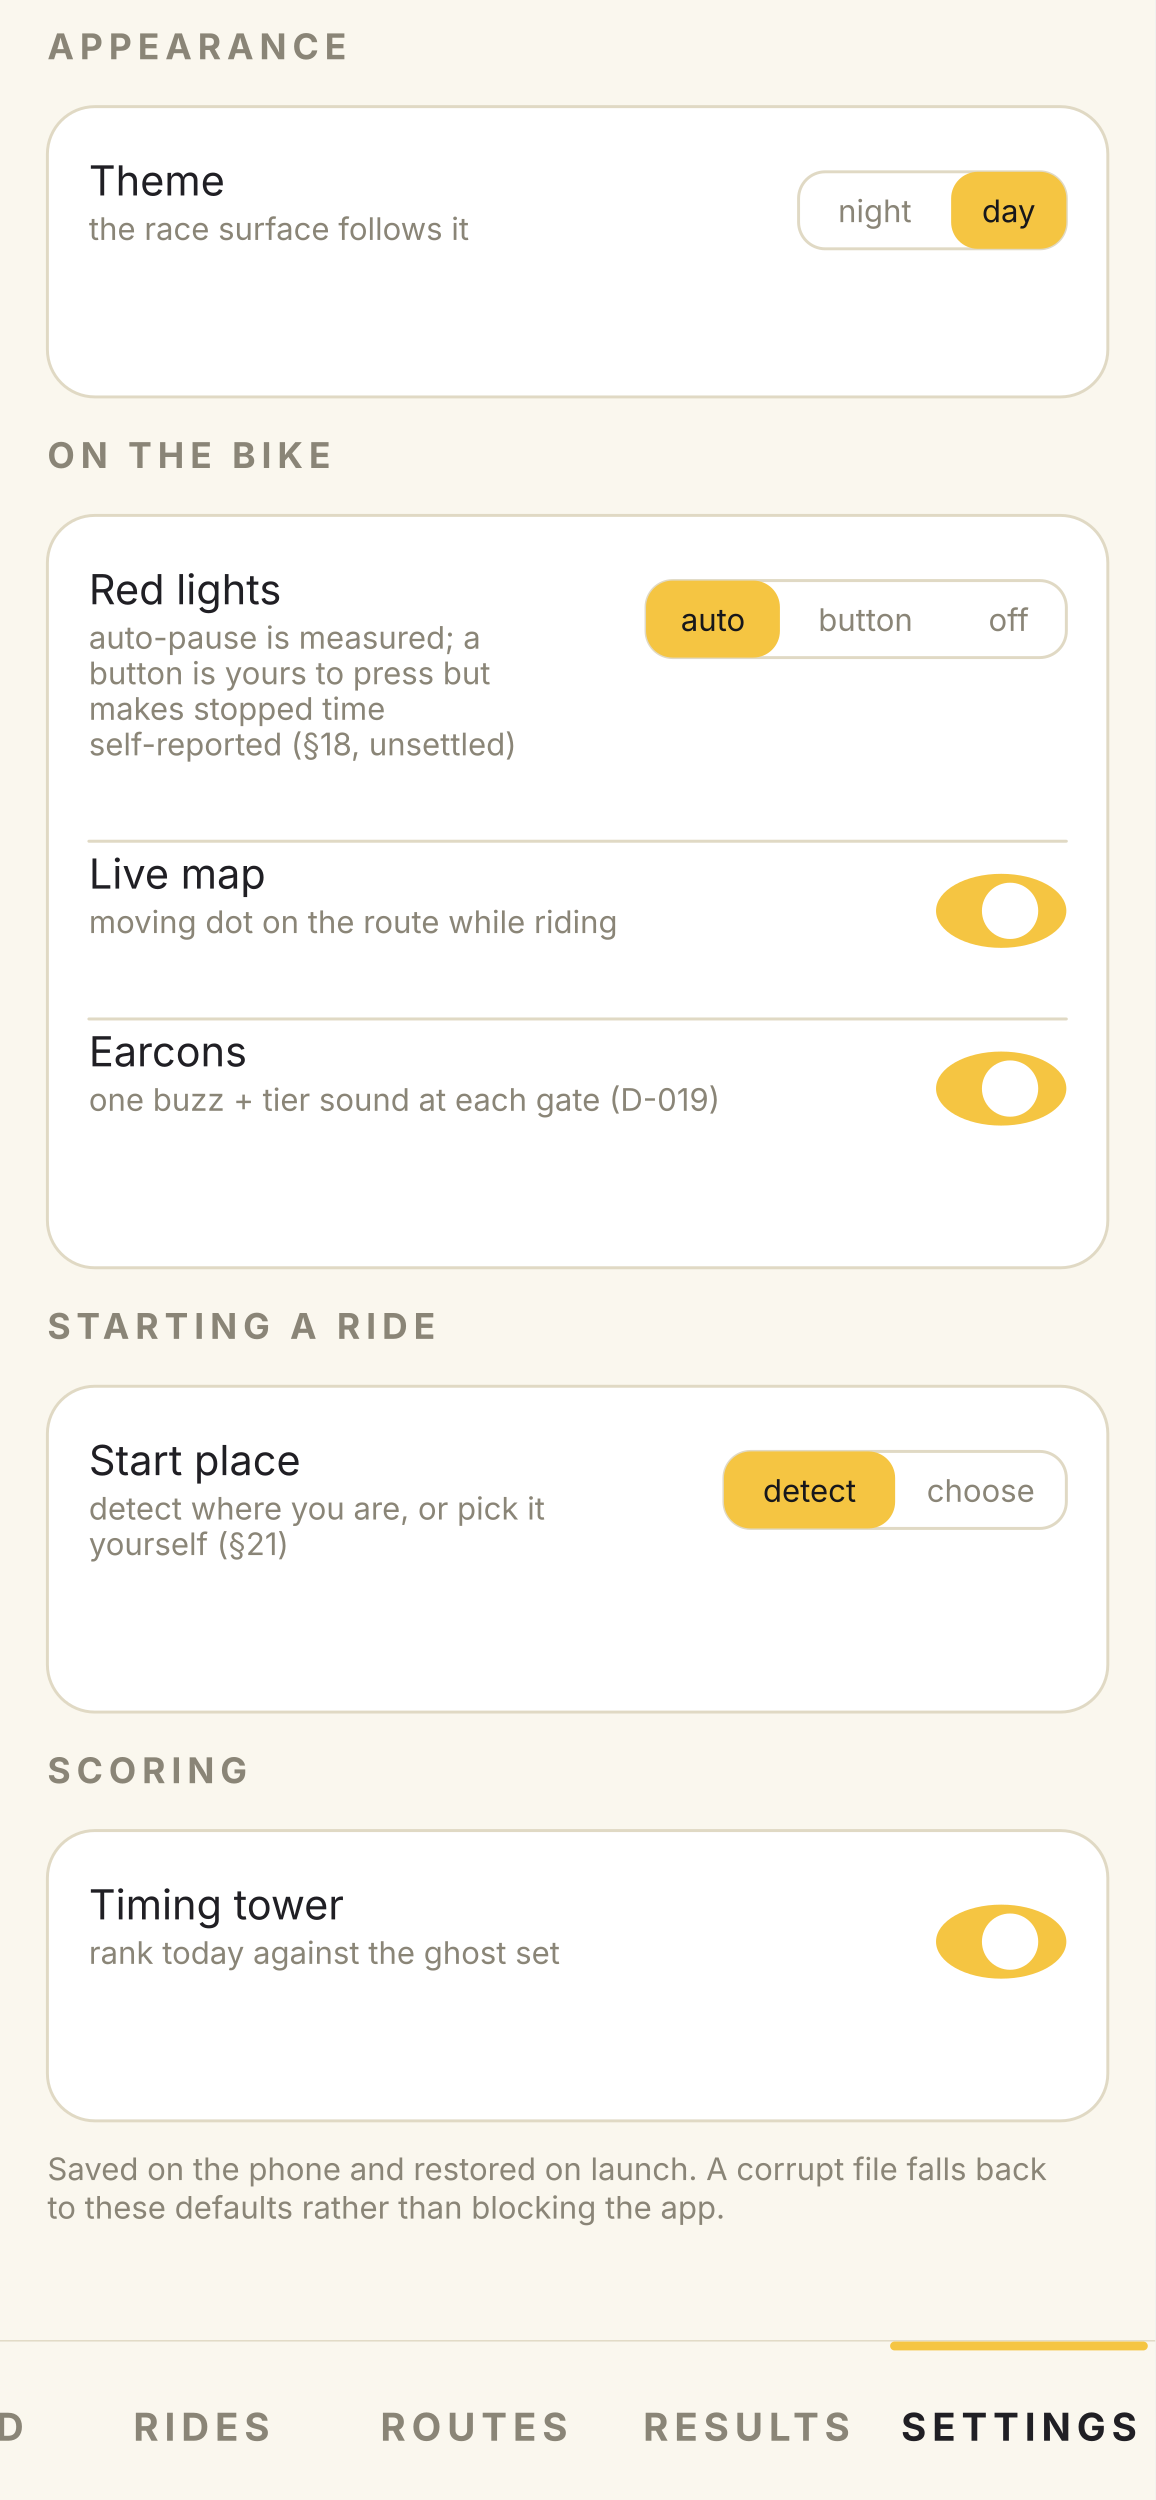
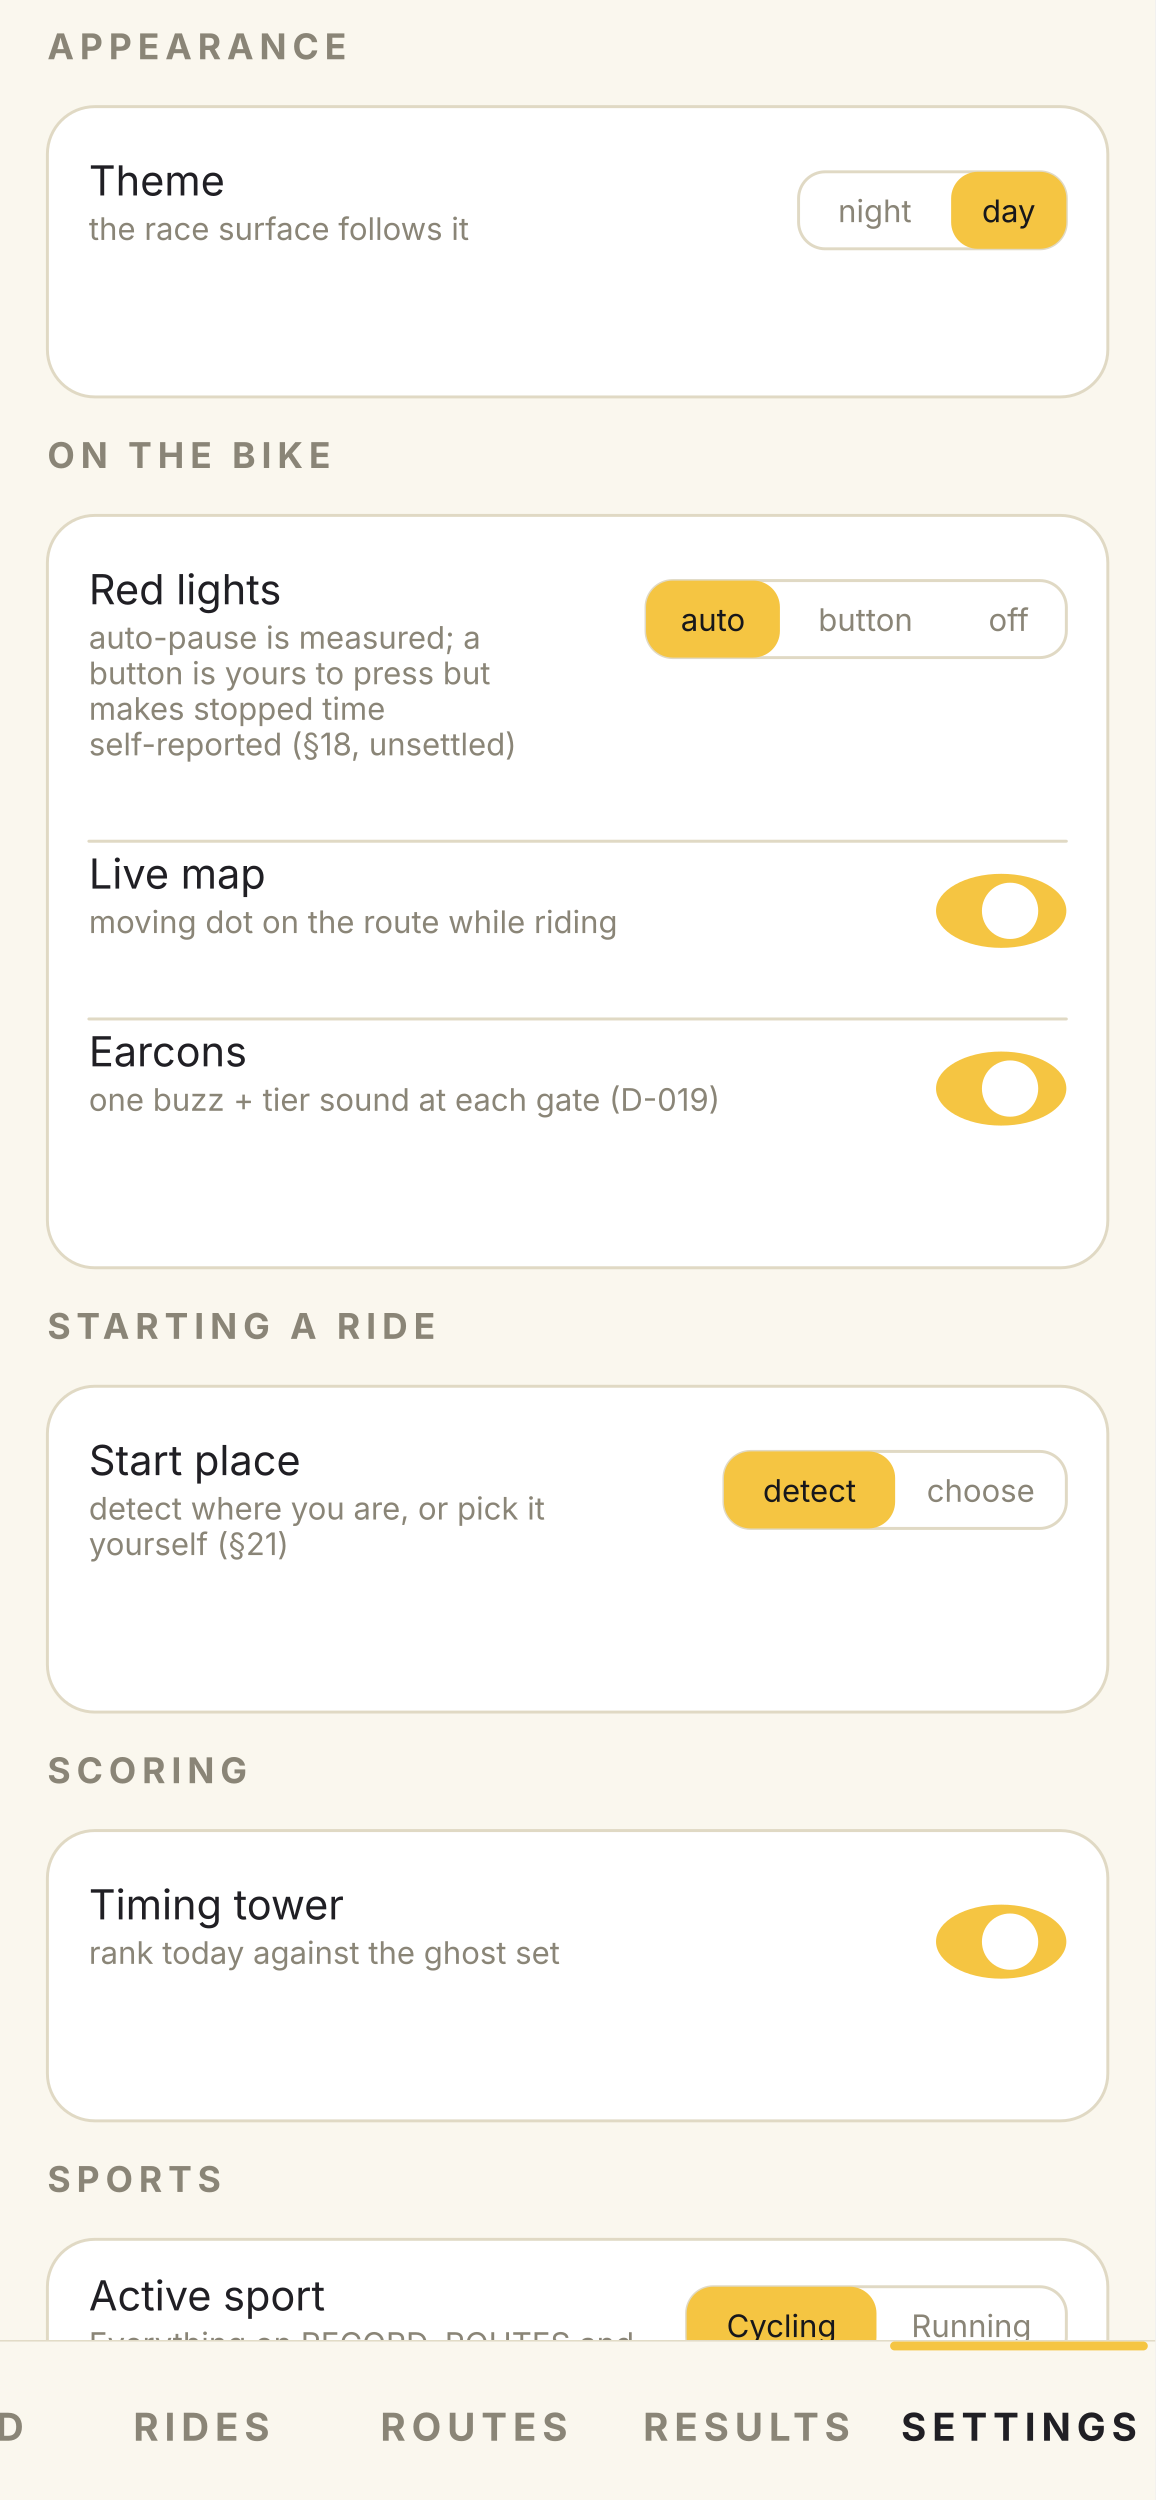
<svg xmlns="http://www.w3.org/2000/svg" viewBox="0 0 390 844" width="390" height="844">
  <defs>
    <clipPath id="tabbar_viewport_clip">
      <rect x="0" y="790" width="390" height="54" />
    </clipPath>
  </defs>
  <g id="bg">
    <rect id="bg_ground" x="0" y="0" width="390" height="844" fill="#FAF7EE" />
  </g>
  <g id="content">
+     <rect id="content_sports_card_bg" x="16" y="756" width="358" height="328" fill="#FFFFFF" stroke="#E0D9C4" stroke-width="1" rx="16" />
    <rect id="content_scoring_card_bg" x="16" y="618" width="358" height="98" fill="#FFFFFF" stroke="#E0D9C4" stroke-width="1" rx="16" />
    <rect id="content_start_card_bg" x="16" y="468" width="358" height="110" fill="#FFFFFF" stroke="#E0D9C4" stroke-width="1" rx="16" />
    <rect id="content_bike_card_bg" x="16" y="174" width="358" height="254" fill="#FFFFFF" stroke="#E0D9C4" stroke-width="1" rx="16" />
    <rect id="content_appearance_card_bg" x="16" y="36" width="358" height="98" fill="#FFFFFF" stroke="#E0D9C4" stroke-width="1" rx="16" />
    <text id="content_appearance_heading" x="16" y="20" font-family="Inter, 'Segoe UI', system-ui, sans-serif" font-size="12" font-weight="700" fill="#8A8577" text-anchor="start" letter-spacing="2" style="text-transform:uppercase">APPEARANCE</text>
    <text id="content_appearance_card_row_1_label" x="30" y="66" font-family="Inter, 'Segoe UI', system-ui, sans-serif" font-size="14" font-weight="400" fill="#201F24" text-anchor="start">Theme</text>
    <text id="content_appearance_card_row_1_hint" x="30" y="81" font-family="Inter, 'Segoe UI', system-ui, sans-serif" font-size="10.5" font-weight="400" fill="#8A8577" text-anchor="start">the race surface follows it</text>
    <g id="content_appearance_card_row_1_seg">
      <rect id="content_appearance_card_row_1_seg_bg" x="269.6" y="58" width="90.4" height="26" fill="none" stroke="#E0D9C4" stroke-width="1" rx="9" />
      <text id="content_appearance_card_row_1_seg_1_label" x="295.35" y="75" font-family="Inter, 'Segoe UI', system-ui, sans-serif" font-size="10.5" font-weight="400" fill="#8A8577" text-anchor="middle">night</text>
      <rect id="content_appearance_card_row_1_seg_2_on_bg" x="321.1" y="58" width="38.9" height="26" fill="#F5C542" rx="9" />
      <text id="content_appearance_card_row_1_seg_2_label" x="340.55" y="75" font-family="Inter, 'Segoe UI', system-ui, sans-serif" font-size="10.5" font-weight="400" fill="#17171b" text-anchor="middle">day</text>
    </g>
    <text id="content_bike_heading" x="16" y="158" font-family="Inter, 'Segoe UI', system-ui, sans-serif" font-size="12" font-weight="700" fill="#8A8577" text-anchor="start" letter-spacing="2" style="text-transform:uppercase">ON THE BIKE</text>
    <text id="content_bike_card_row_1_label" x="30" y="204" font-family="Inter, 'Segoe UI', system-ui, sans-serif" font-size="14" font-weight="400" fill="#201F24" text-anchor="start">Red lights</text>
    <text id="content_bike_card_row_1_hint_l1" x="30" y="219" font-family="Inter, 'Segoe UI', system-ui, sans-serif" font-size="10.5" font-weight="400" fill="#8A8577" text-anchor="start">auto-pause is measured; a</text>
    <text id="content_bike_card_row_1_hint_l2" x="30" y="231" font-family="Inter, 'Segoe UI', system-ui, sans-serif" font-size="10.5" font-weight="400" fill="#8A8577" text-anchor="start">button is yours to press but</text>
    <text id="content_bike_card_row_1_hint_l3" x="30" y="243" font-family="Inter, 'Segoe UI', system-ui, sans-serif" font-size="10.5" font-weight="400" fill="#8A8577" text-anchor="start">makes stopped time</text>
    <text id="content_bike_card_row_1_hint_l4" x="30" y="255" font-family="Inter, 'Segoe UI', system-ui, sans-serif" font-size="10.5" font-weight="400" fill="#8A8577" text-anchor="start">self-reported (§18, unsettled)</text>
    <g id="content_bike_card_row_1_seg">
      <rect id="content_bike_card_row_1_seg_bg" x="218.1" y="196" width="141.9" height="26" fill="none" stroke="#E0D9C4" stroke-width="1" rx="9" />
      <rect id="content_bike_card_row_1_seg_1_on_bg" x="218.1" y="196" width="45.2" height="26" fill="#F5C542" rx="9" />
      <text id="content_bike_card_row_1_seg_1_label" x="240.7" y="213" font-family="Inter, 'Segoe UI', system-ui, sans-serif" font-size="10.5" font-weight="400" fill="#17171b" text-anchor="middle">auto</text>
      <text id="content_bike_card_row_1_seg_2_label" x="292.2" y="213" font-family="Inter, 'Segoe UI', system-ui, sans-serif" font-size="10.5" font-weight="400" fill="#8A8577" text-anchor="middle">button</text>
      <text id="content_bike_card_row_1_seg_3_label" x="340.55" y="213" font-family="Inter, 'Segoe UI', system-ui, sans-serif" font-size="10.5" font-weight="400" fill="#8A8577" text-anchor="middle">off</text>
    </g>
    <line id="content_bike_card_row_1_divider" x1="30" y1="284" x2="360" y2="284" stroke="#E0D9C4" stroke-width="1" stroke-linecap="round" />
    <text id="content_bike_card_row_2_label" x="30" y="300" font-family="Inter, 'Segoe UI', system-ui, sans-serif" font-size="14" font-weight="400" fill="#201F24" text-anchor="start">Live map</text>
    <text id="content_bike_card_row_2_hint" x="30" y="315" font-family="Inter, 'Segoe UI', system-ui, sans-serif" font-size="10.5" font-weight="400" fill="#8A8577" text-anchor="start">moving dot on the route while riding</text>
    <g id="content_bike_card_row_2_switch">
      <rect id="content_bike_card_row_2_switch_track" x="316" y="295" width="44" height="25" fill="#F5C542" rx="25" />
      <circle id="content_bike_card_row_2_switch_knob" cx="341" cy="307.5" r="9.5" fill="#FFFFFF" />
    </g>
    <line id="content_bike_card_row_2_divider" x1="30" y1="344" x2="360" y2="344" stroke="#E0D9C4" stroke-width="1" stroke-linecap="round" />
    <text id="content_bike_card_row_3_label" x="30" y="360" font-family="Inter, 'Segoe UI', system-ui, sans-serif" font-size="14" font-weight="400" fill="#201F24" text-anchor="start">Earcons</text>
    <text id="content_bike_card_row_3_hint" x="30" y="375" font-family="Inter, 'Segoe UI', system-ui, sans-serif" font-size="10.5" font-weight="400" fill="#8A8577" text-anchor="start">one buzz + tier sound at each gate (D-019)</text>
    <g id="content_bike_card_row_3_switch">
      <rect id="content_bike_card_row_3_switch_track" x="316" y="355" width="44" height="25" fill="#F5C542" rx="25" />
      <circle id="content_bike_card_row_3_switch_knob" cx="341" cy="367.5" r="9.5" fill="#FFFFFF" />
    </g>
    <text id="content_start_heading" x="16" y="452" font-family="Inter, 'Segoe UI', system-ui, sans-serif" font-size="12" font-weight="700" fill="#8A8577" text-anchor="start" letter-spacing="2" style="text-transform:uppercase">STARTING A RIDE</text>
    <text id="content_start_card_row_1_label" x="30" y="498" font-family="Inter, 'Segoe UI', system-ui, sans-serif" font-size="14" font-weight="400" fill="#201F24" text-anchor="start">Start place</text>
    <text id="content_start_card_row_1_hint_l1" x="30" y="513" font-family="Inter, 'Segoe UI', system-ui, sans-serif" font-size="10.5" font-weight="400" fill="#8A8577" text-anchor="start">detect where you are, or pick it</text>
    <text id="content_start_card_row_1_hint_l2" x="30" y="525" font-family="Inter, 'Segoe UI', system-ui, sans-serif" font-size="10.5" font-weight="400" fill="#8A8577" text-anchor="start">yourself (§21)</text>
    <g id="content_start_card_row_1_seg">
      <rect id="content_start_card_row_1_seg_bg" x="244.4" y="490" width="115.6" height="26" fill="none" stroke="#E0D9C4" stroke-width="1" rx="9" />
      <rect id="content_start_card_row_1_seg_1_on_bg" x="244.4" y="490" width="57.8" height="26" fill="#F5C542" rx="9" />
      <text id="content_start_card_row_1_seg_1_label" x="273.3" y="507" font-family="Inter, 'Segoe UI', system-ui, sans-serif" font-size="10.5" font-weight="400" fill="#17171b" text-anchor="middle">detect</text>
      <text id="content_start_card_row_1_seg_2_label" x="331.1" y="507" font-family="Inter, 'Segoe UI', system-ui, sans-serif" font-size="10.5" font-weight="400" fill="#8A8577" text-anchor="middle">choose</text>
    </g>
    <text id="content_scoring_heading" x="16" y="602" font-family="Inter, 'Segoe UI', system-ui, sans-serif" font-size="12" font-weight="700" fill="#8A8577" text-anchor="start" letter-spacing="2" style="text-transform:uppercase">SCORING</text>
    <text id="content_scoring_card_row_1_label" x="30" y="648" font-family="Inter, 'Segoe UI', system-ui, sans-serif" font-size="14" font-weight="400" fill="#201F24" text-anchor="start">Timing tower</text>
    <text id="content_scoring_card_row_1_hint" x="30" y="663" font-family="Inter, 'Segoe UI', system-ui, sans-serif" font-size="10.5" font-weight="400" fill="#8A8577" text-anchor="start">rank today against the ghost set</text>
    <g id="content_scoring_card_row_1_switch">
      <rect id="content_scoring_card_row_1_switch_track" x="316" y="643" width="44" height="25" fill="#F5C542" rx="25" />
      <circle id="content_scoring_card_row_1_switch_knob" cx="341" cy="655.5" r="9.5" fill="#FFFFFF" />
    </g>
-     <text id="content_footer_note" x="16" y="736" font-family="Inter, 'Segoe UI', system-ui, sans-serif" font-size="10.5" font-weight="400" fill="#8A8577" text-anchor="start">Saved on the phone and restored on launch. A corrupt file falls back</text>
-     <text id="content_footer_note_2" x="16" y="749" font-family="Inter, 'Segoe UI', system-ui, sans-serif" font-size="10.5" font-weight="400" fill="#8A8577" text-anchor="start">to these defaults rather than blocking the app.</text>
+     <text id="content_sports_heading" x="16" y="740" font-family="Inter, 'Segoe UI', system-ui, sans-serif" font-size="12" font-weight="700" fill="#8A8577" text-anchor="start" letter-spacing="2" style="text-transform:uppercase">SPORTS</text>
+     <text id="content_sports_active_label" x="30" y="780" font-family="Inter, 'Segoe UI', system-ui, sans-serif" font-size="14" font-weight="400" fill="#201F24" text-anchor="start">Active sport</text>
+     <text id="content_sports_active_hint_l1" x="30" y="795" font-family="Inter, 'Segoe UI', system-ui, sans-serif" font-size="10.5" font-weight="400" fill="#8A8577" text-anchor="start">Everything on RECORD, ROUTES and</text>
+     <text id="content_sports_active_hint_l2" x="30" y="807" font-family="Inter, 'Segoe UI', system-ui, sans-serif" font-size="10.5" font-weight="400" fill="#8A8577" text-anchor="start">RIDES is scoped to this one.</text>
+     <g id="content_sports_active_seg">
+       <rect id="content_sports_active_seg_bg" x="231.8" y="772" width="128.2" height="26" fill="none" stroke="#E0D9C4" stroke-width="1" rx="9" />
+       <rect id="content_sports_active_seg_1_on_bg" x="231.8" y="772" width="64.1" height="26" fill="#F5C542" rx="9" />
+       <text id="content_sports_active_seg_1_label" x="263.85" y="789" font-family="Inter, 'Segoe UI', system-ui, sans-serif" font-size="10.5" font-weight="400" fill="#17171b" text-anchor="middle">Cycling</text>
+       <text id="content_sports_active_seg_2_label" x="327.95" y="789" font-family="Inter, 'Segoe UI', system-ui, sans-serif" font-size="10.5" font-weight="400" fill="#8A8577" text-anchor="middle">Running</text>
+     </g>
+     <line id="content_sports_active_divider" x1="30" y1="836" x2="360" y2="836" stroke="#E0D9C4" stroke-width="1" stroke-linecap="round" />
+     <text id="content_sports_row_1_label" x="30" y="870" font-family="Inter, 'Segoe UI', system-ui, sans-serif" font-size="14" font-weight="400" fill="#201F24" text-anchor="start">Cycling</text>
+     <text id="content_sports_row_1_usage" x="360" y="870" font-family="Inter, 'Segoe UI', system-ui, sans-serif" font-size="11.5" font-weight="400" fill="#8A8577" text-anchor="end">13 routes · 6 rides</text>
+     <line id="content_sports_row_1_divider" x1="30" y1="884" x2="360" y2="884" stroke="#E0D9C4" stroke-width="1" stroke-linecap="round" />
+     <text id="content_sports_row_2_label" x="30" y="910" font-family="Inter, 'Segoe UI', system-ui, sans-serif" font-size="14" font-weight="400" fill="#201F24" text-anchor="start">Running</text>
+     <text id="content_sports_row_2_usage" x="360" y="910" font-family="Inter, 'Segoe UI', system-ui, sans-serif" font-size="11.5" font-weight="400" fill="#8A8577" text-anchor="end">0 routes · 0 rides</text>
+     <line id="content_sports_row_2_divider" x1="30" y1="924" x2="360" y2="924" stroke="#E0D9C4" stroke-width="1" stroke-linecap="round" />
+     <rect id="content_sports_add_input_bg" x="30" y="932" width="330" height="30" fill="#FAF7EE" stroke="#E0D9C4" stroke-width="1" rx="8" />
+     <text id="content_sports_add_input_placeholder" x="38" y="951" font-family="Inter, 'Segoe UI', system-ui, sans-serif" font-size="10.5" font-weight="400" fill="#8A8577" text-anchor="start">e.g. Bike, Run, Walk, E-bike, Fast walk</text>
+     <rect id="content_sports_add_btn_bg" x="30" y="972" width="76" height="24" fill="none" stroke="#E0D9C4" stroke-width="1" rx="9" />
+     <text id="content_sports_add_btn_label" x="68" y="988" font-family="Inter, 'Segoe UI', system-ui, sans-serif" font-size="11.5" font-weight="400" fill="#201F24" text-anchor="middle" letter-spacing="1">add sport</text>
+     <text id="content_sports_toggle_label" x="30" y="1012" font-family="Inter, 'Segoe UI', system-ui, sans-serif" font-size="14" font-weight="400" fill="#201F24" text-anchor="start">Sport picker on RECORD</text>
+     <text id="content_sports_toggle_hint_l1" x="30" y="1027" font-family="Inter, 'Segoe UI', system-ui, sans-serif" font-size="10.5" font-weight="400" fill="#8A8577" text-anchor="start">Show the sport row on RECORD. Off: switch</text>
+     <text id="content_sports_toggle_hint_l2" x="30" y="1039" font-family="Inter, 'Segoe UI', system-ui, sans-serif" font-size="10.5" font-weight="400" fill="#8A8577" text-anchor="start">sports here instead.</text>
+     <g id="content_sports_toggle_switch">
+       <rect id="content_sports_toggle_switch_track" x="316" y="1007" width="44" height="25" fill="#F5C542" rx="25" />
+       <circle id="content_sports_toggle_switch_knob" cx="341" cy="1019.5" r="9.5" fill="#FFFFFF" />
+     </g>
+     <text id="content_footer_note" x="16" y="1104" font-family="Inter, 'Segoe UI', system-ui, sans-serif" font-size="10.5" font-weight="400" fill="#8A8577" text-anchor="start">Saved on the phone and restored on launch. A corrupt file falls back</text>
+     <text id="content_footer_note_2" x="16" y="1117" font-family="Inter, 'Segoe UI', system-ui, sans-serif" font-size="10.5" font-weight="400" fill="#8A8577" text-anchor="start">to these defaults rather than blocking the app.</text>
  </g>
  <g id="tabbar" clip-path="url(#tabbar_viewport_clip)">
    <rect id="tabbar_bg" x="0" y="790" width="390" height="54" fill="#FAF7EE" />
    <line id="tabbar_top_border" x1="0" y1="790" x2="390" y2="790" stroke="#E0D9C4" stroke-width="1" stroke-linecap="round" />
    <text id="tabbar_record_label" x="-24" y="824" font-family="Inter, 'Segoe UI', system-ui, sans-serif" font-size="13" font-weight="700" fill="#8A8577" text-anchor="middle" letter-spacing="2" style="text-transform:uppercase">RECORD</text>
    <text id="tabbar_rides_label" x="68" y="824" font-family="Inter, 'Segoe UI', system-ui, sans-serif" font-size="13" font-weight="700" fill="#8A8577" text-anchor="middle" letter-spacing="2" style="text-transform:uppercase">RIDES</text>
    <text id="tabbar_routes_label" x="160" y="824" font-family="Inter, 'Segoe UI', system-ui, sans-serif" font-size="13" font-weight="700" fill="#8A8577" text-anchor="middle" letter-spacing="2" style="text-transform:uppercase">ROUTES</text>
    <text id="tabbar_results_label" x="252" y="824" font-family="Inter, 'Segoe UI', system-ui, sans-serif" font-size="13" font-weight="700" fill="#8A8577" text-anchor="middle" letter-spacing="2" style="text-transform:uppercase">RESULTS</text>
    <line id="tabbar_settings_active_bar" x1="302" y1="792" x2="386" y2="792" stroke="#F5C542" stroke-width="3" stroke-linecap="round" />
    <text id="tabbar_settings_label" x="344" y="824" font-family="Inter, 'Segoe UI', system-ui, sans-serif" font-size="13" font-weight="700" fill="#201F24" text-anchor="middle" letter-spacing="2" style="text-transform:uppercase">SETTINGS</text>
    <text id="tabbar_demo_label" x="436" y="824" font-family="Inter, 'Segoe UI', system-ui, sans-serif" font-size="13" font-weight="700" fill="#8A8577" text-anchor="middle" letter-spacing="2" style="text-transform:uppercase">DEMO</text>
  </g>
</svg>
